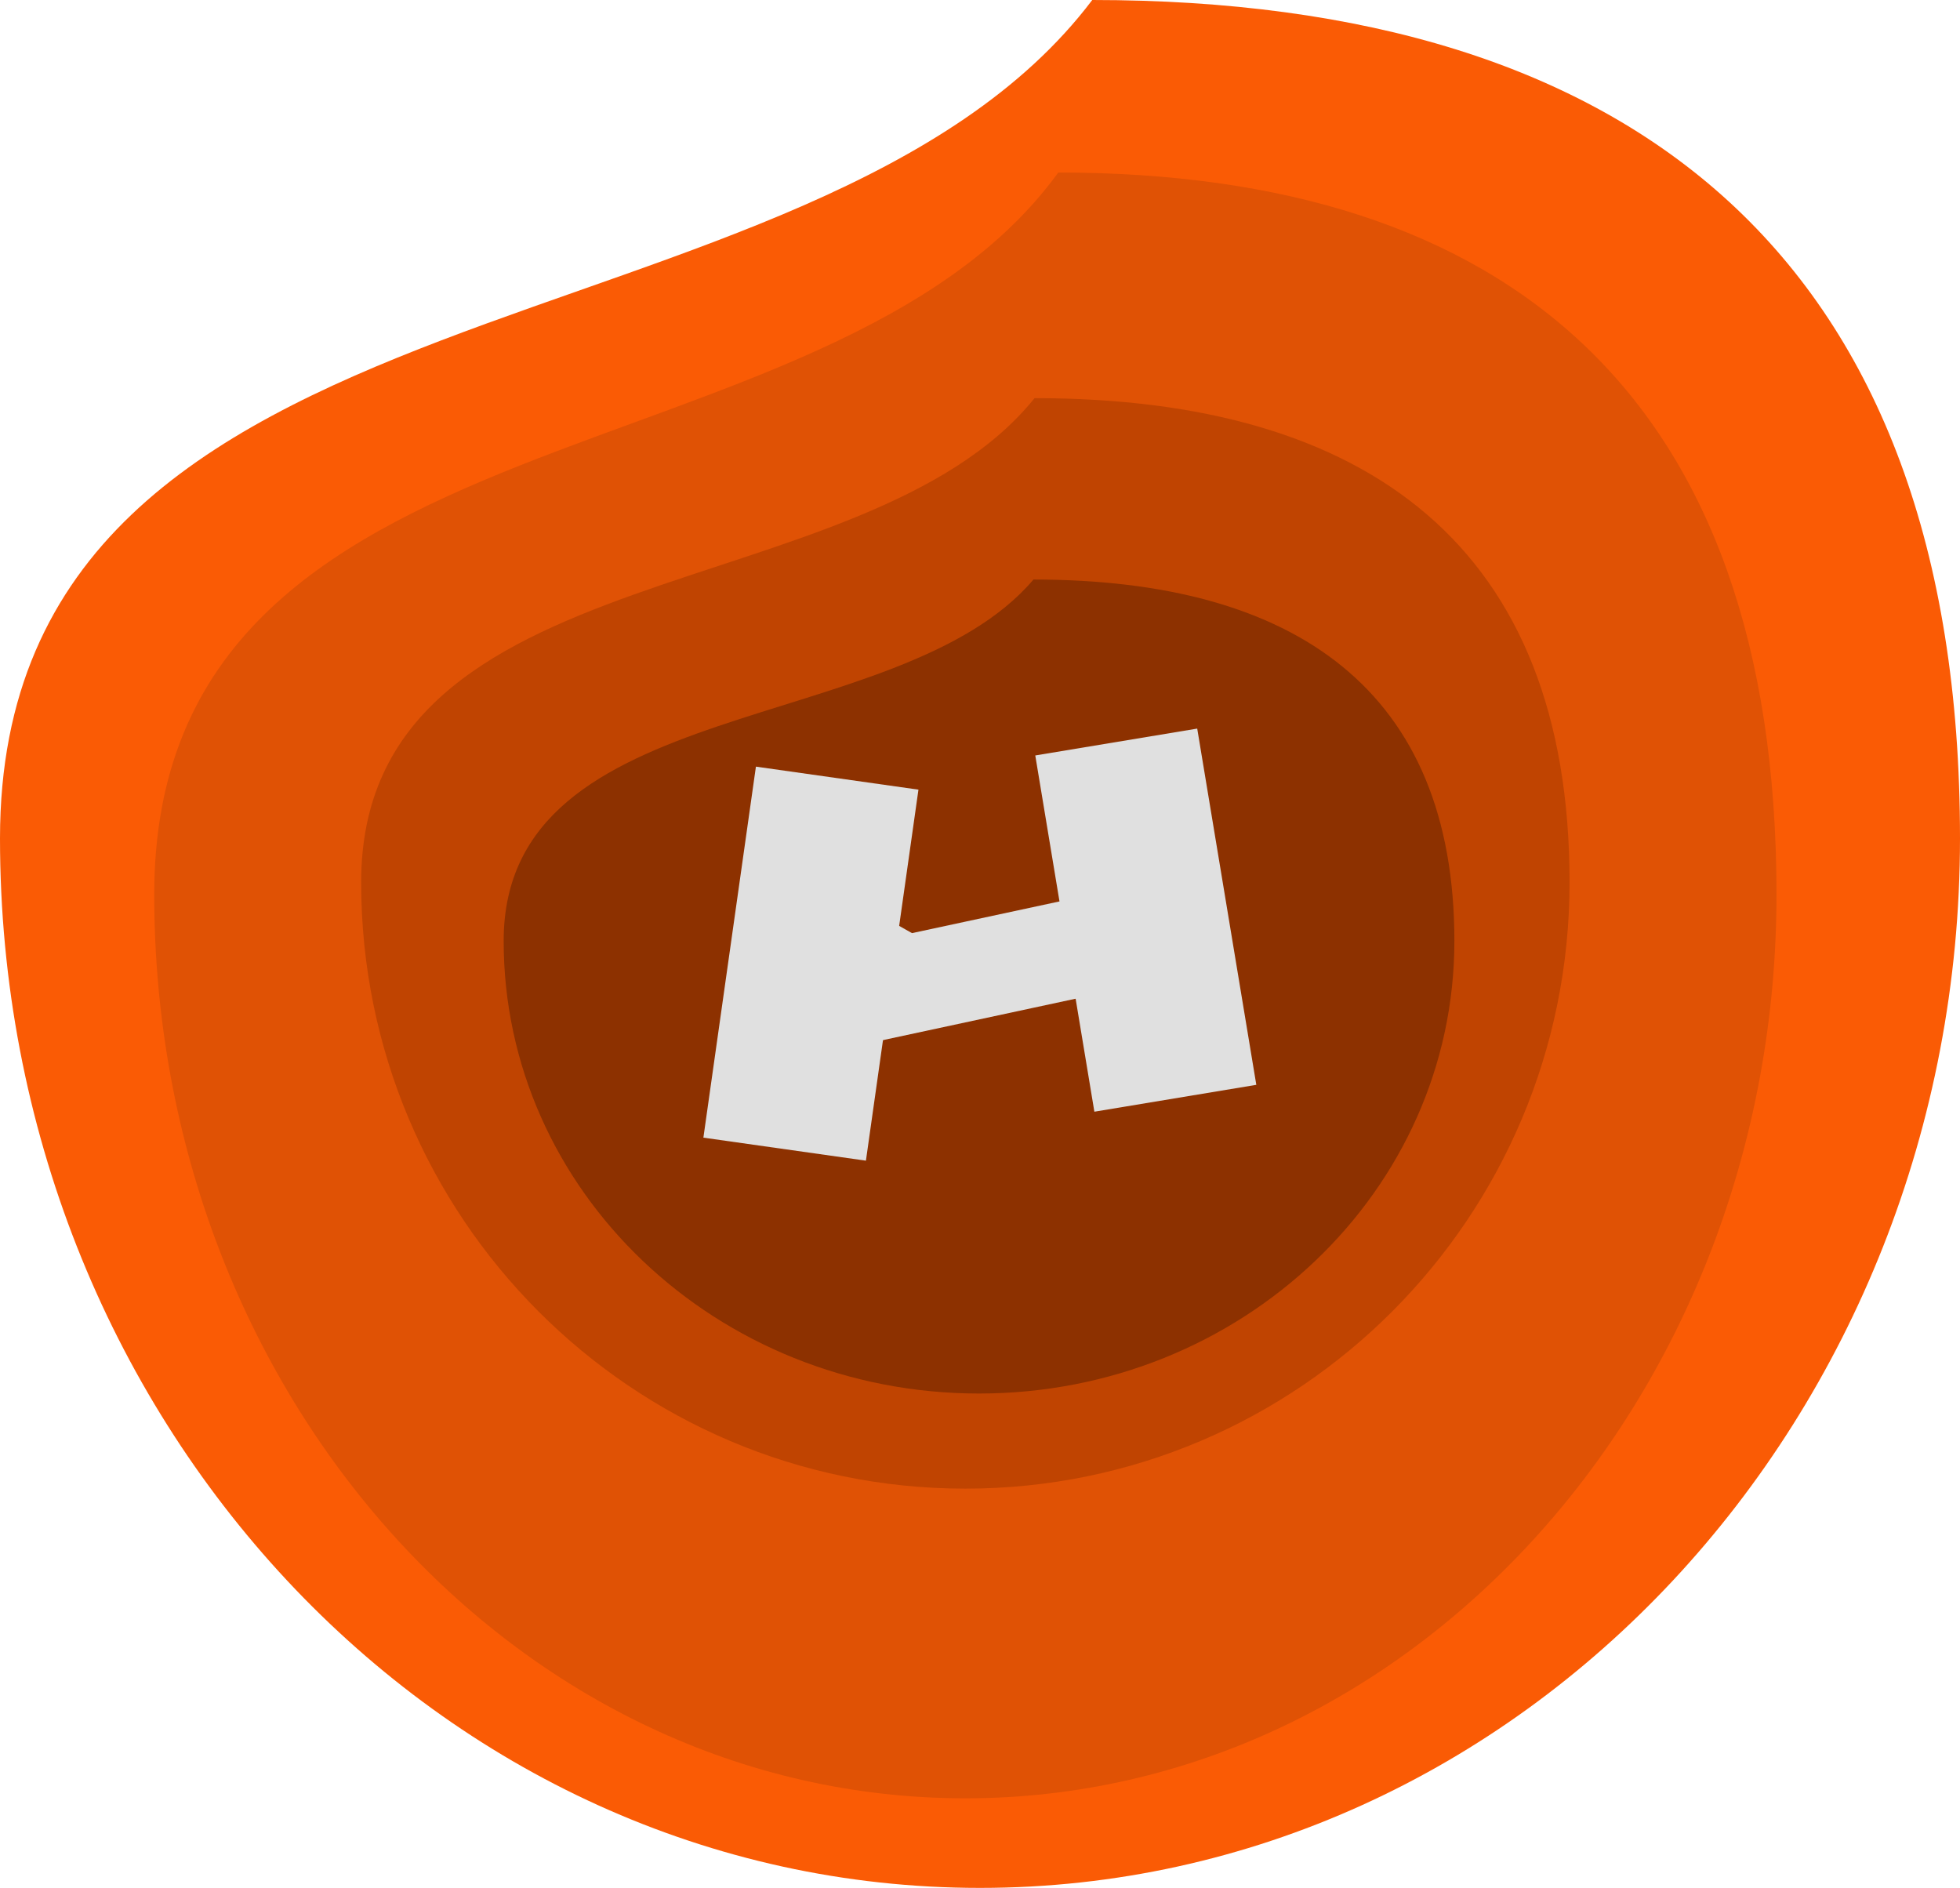
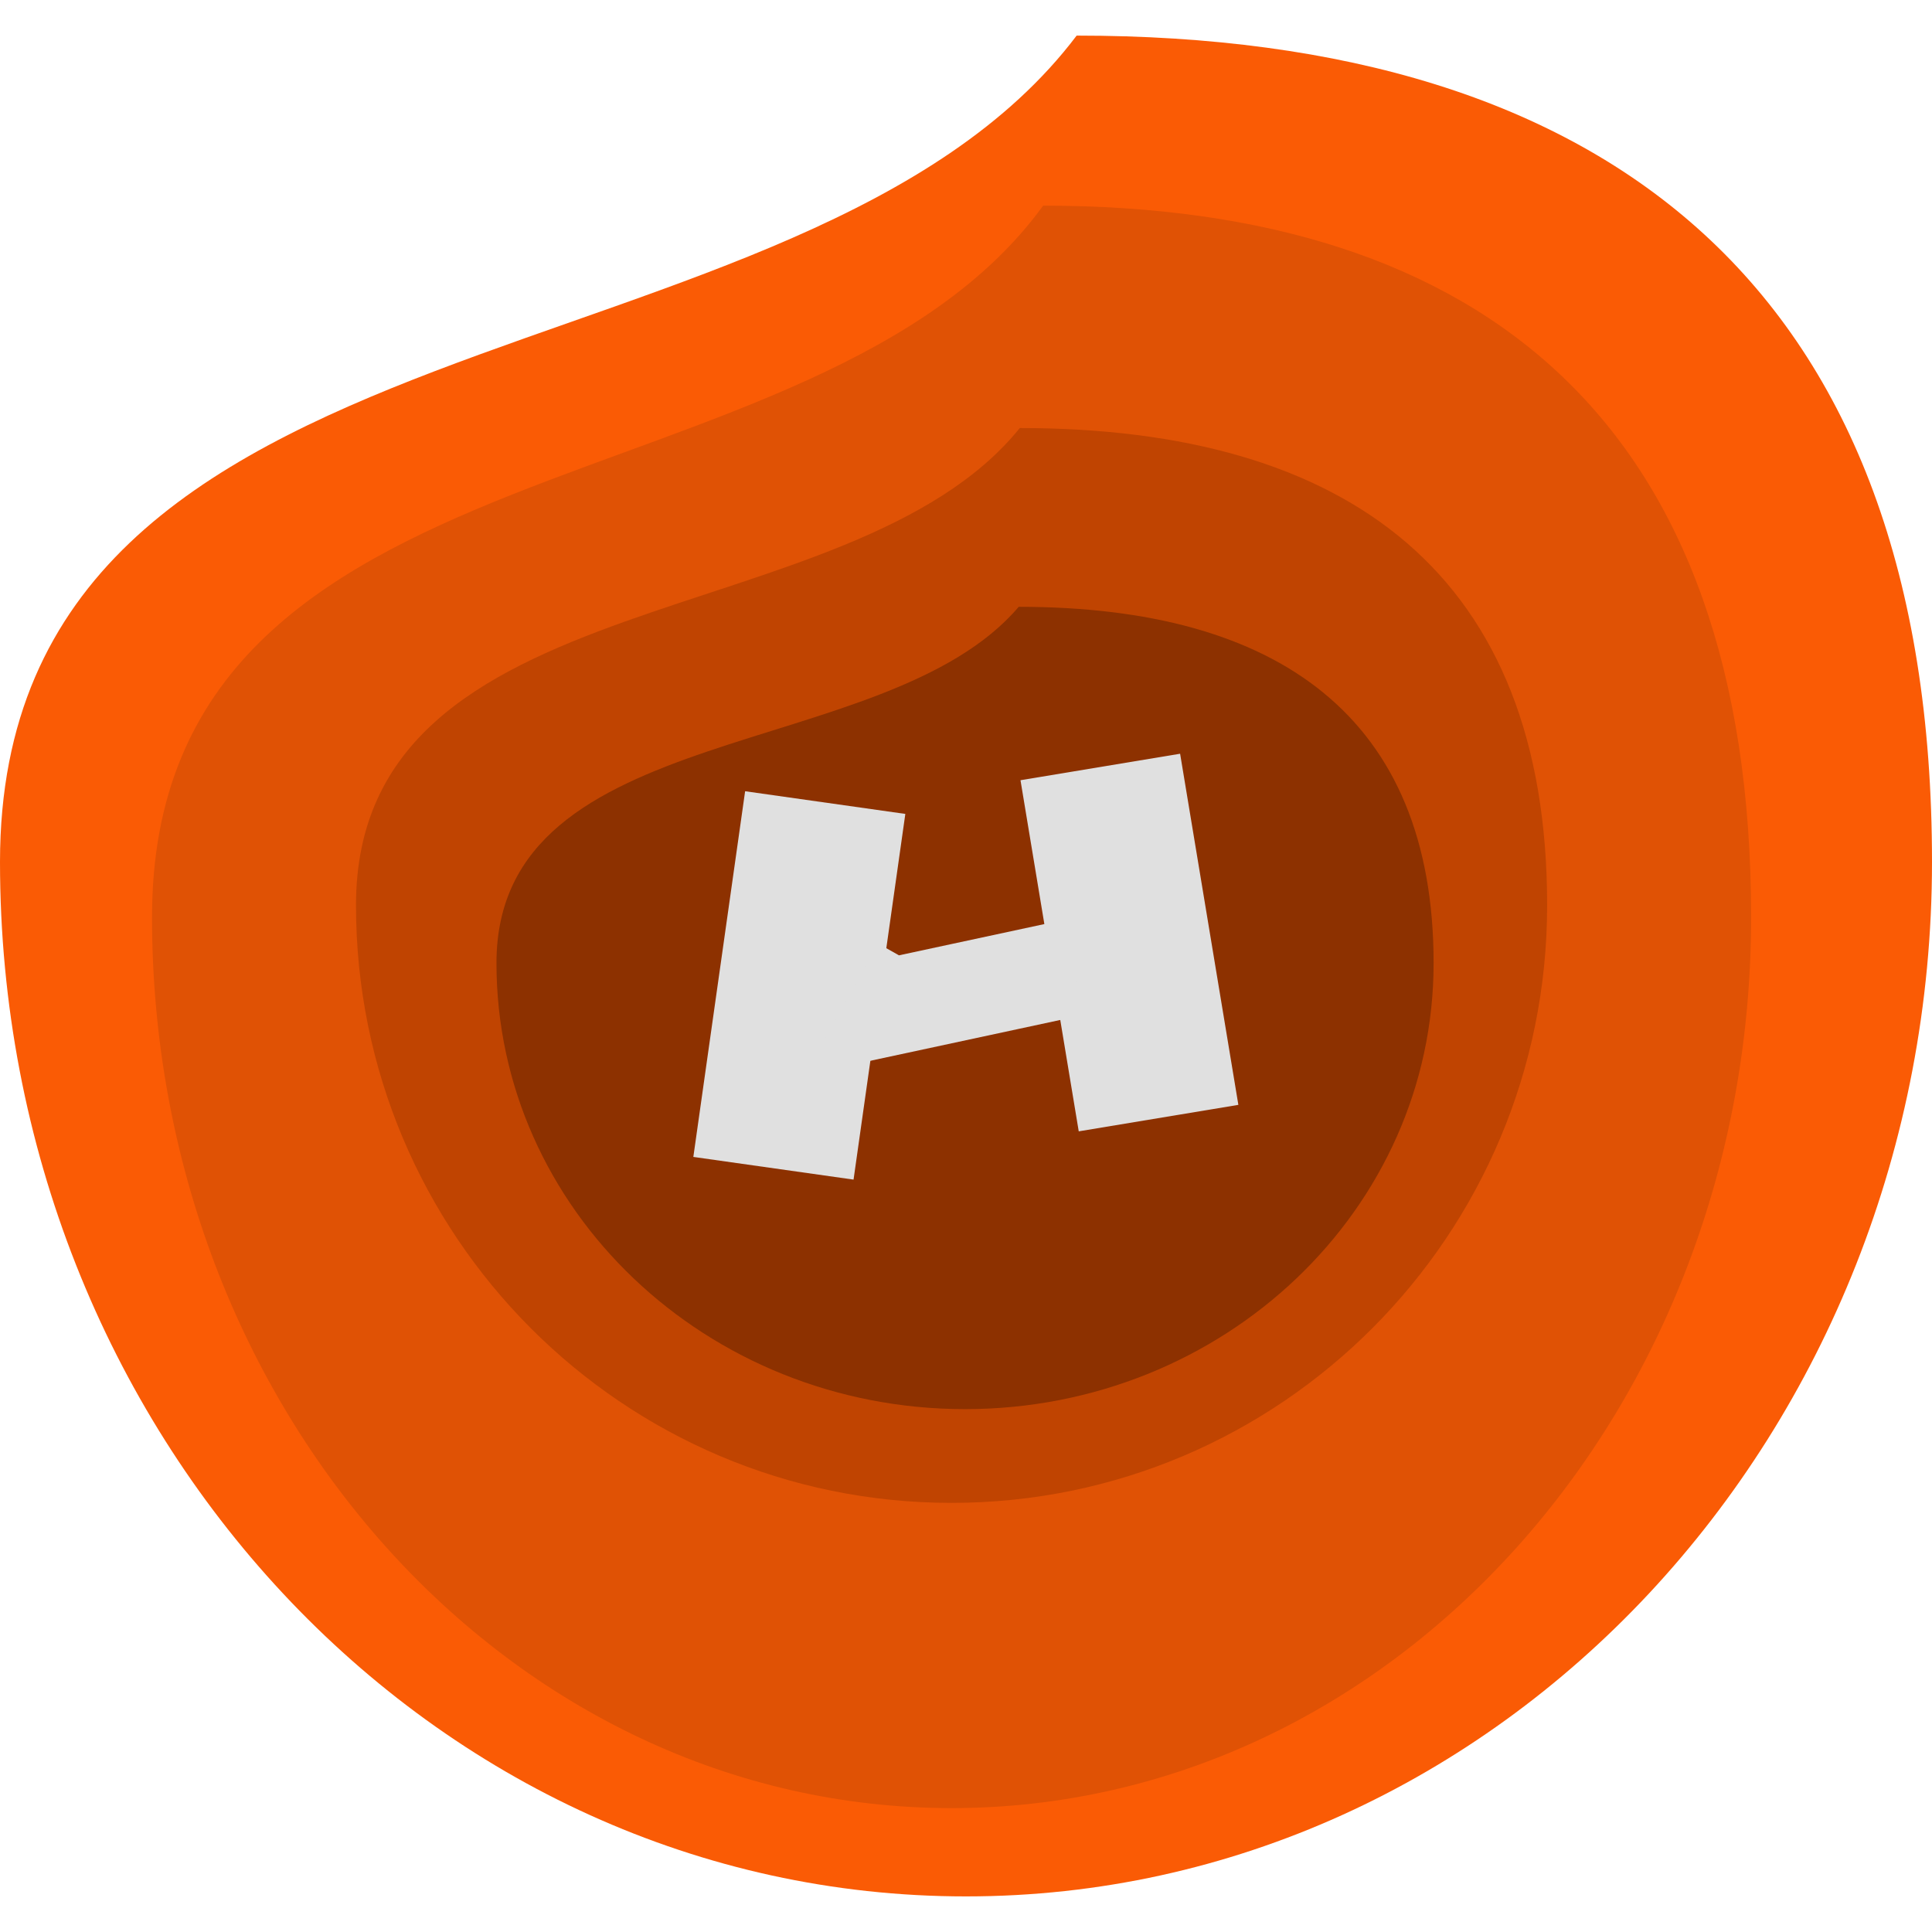
- <svg xmlns="http://www.w3.org/2000/svg" width="597" height="575" viewBox="0 0 597 575" fill="none">
+ <svg xmlns="http://www.w3.org/2000/svg" width="597" height="597" viewBox="0 -11 597 597" fill="none">
  <path d="M597 255.331C597 431.879 463.357 575 298.5 575C133.643 575 0 431.879 0 255.331C0 78.783 247.66 112.507 332.691 0C497.548 0 597 78.783 597 255.331Z" fill="#FA5B05" />
  <path d="M541.106 272.429C541.106 424.466 430.491 547.715 294.041 547.715C157.59 547.715 46.976 424.466 46.976 272.429C46.976 120.393 251.961 149.435 322.34 52.548C458.791 52.548 541.106 120.393 541.106 272.429Z" fill="#E05205" />
  <path d="M478.076 268.75C478.076 370.728 395.68 453.398 294.04 453.398C192.4 453.398 110.005 370.728 110.005 268.75C110.005 166.772 262.696 186.252 315.12 121.265C416.76 121.265 478.076 166.772 478.076 268.75Z" fill="#C04401" />
  <path d="M442.993 286.599C442.993 362.72 378.168 424.429 298.202 424.429C218.237 424.429 153.412 362.72 153.412 286.599C153.412 210.477 273.542 225.018 314.787 176.509C394.753 176.509 442.993 210.477 442.993 286.599Z" fill="#8D3100" />
  <path d="M255 237L239 350" stroke="#E0E0E0" stroke-width="50" />
  <path d="M340 226L358 334.5" stroke="#E0E0E0" stroke-width="50" />
  <path d="M284.5 288L278 299.5L331.5 288" stroke="#E0E0E0" stroke-width="30" />
</svg>
